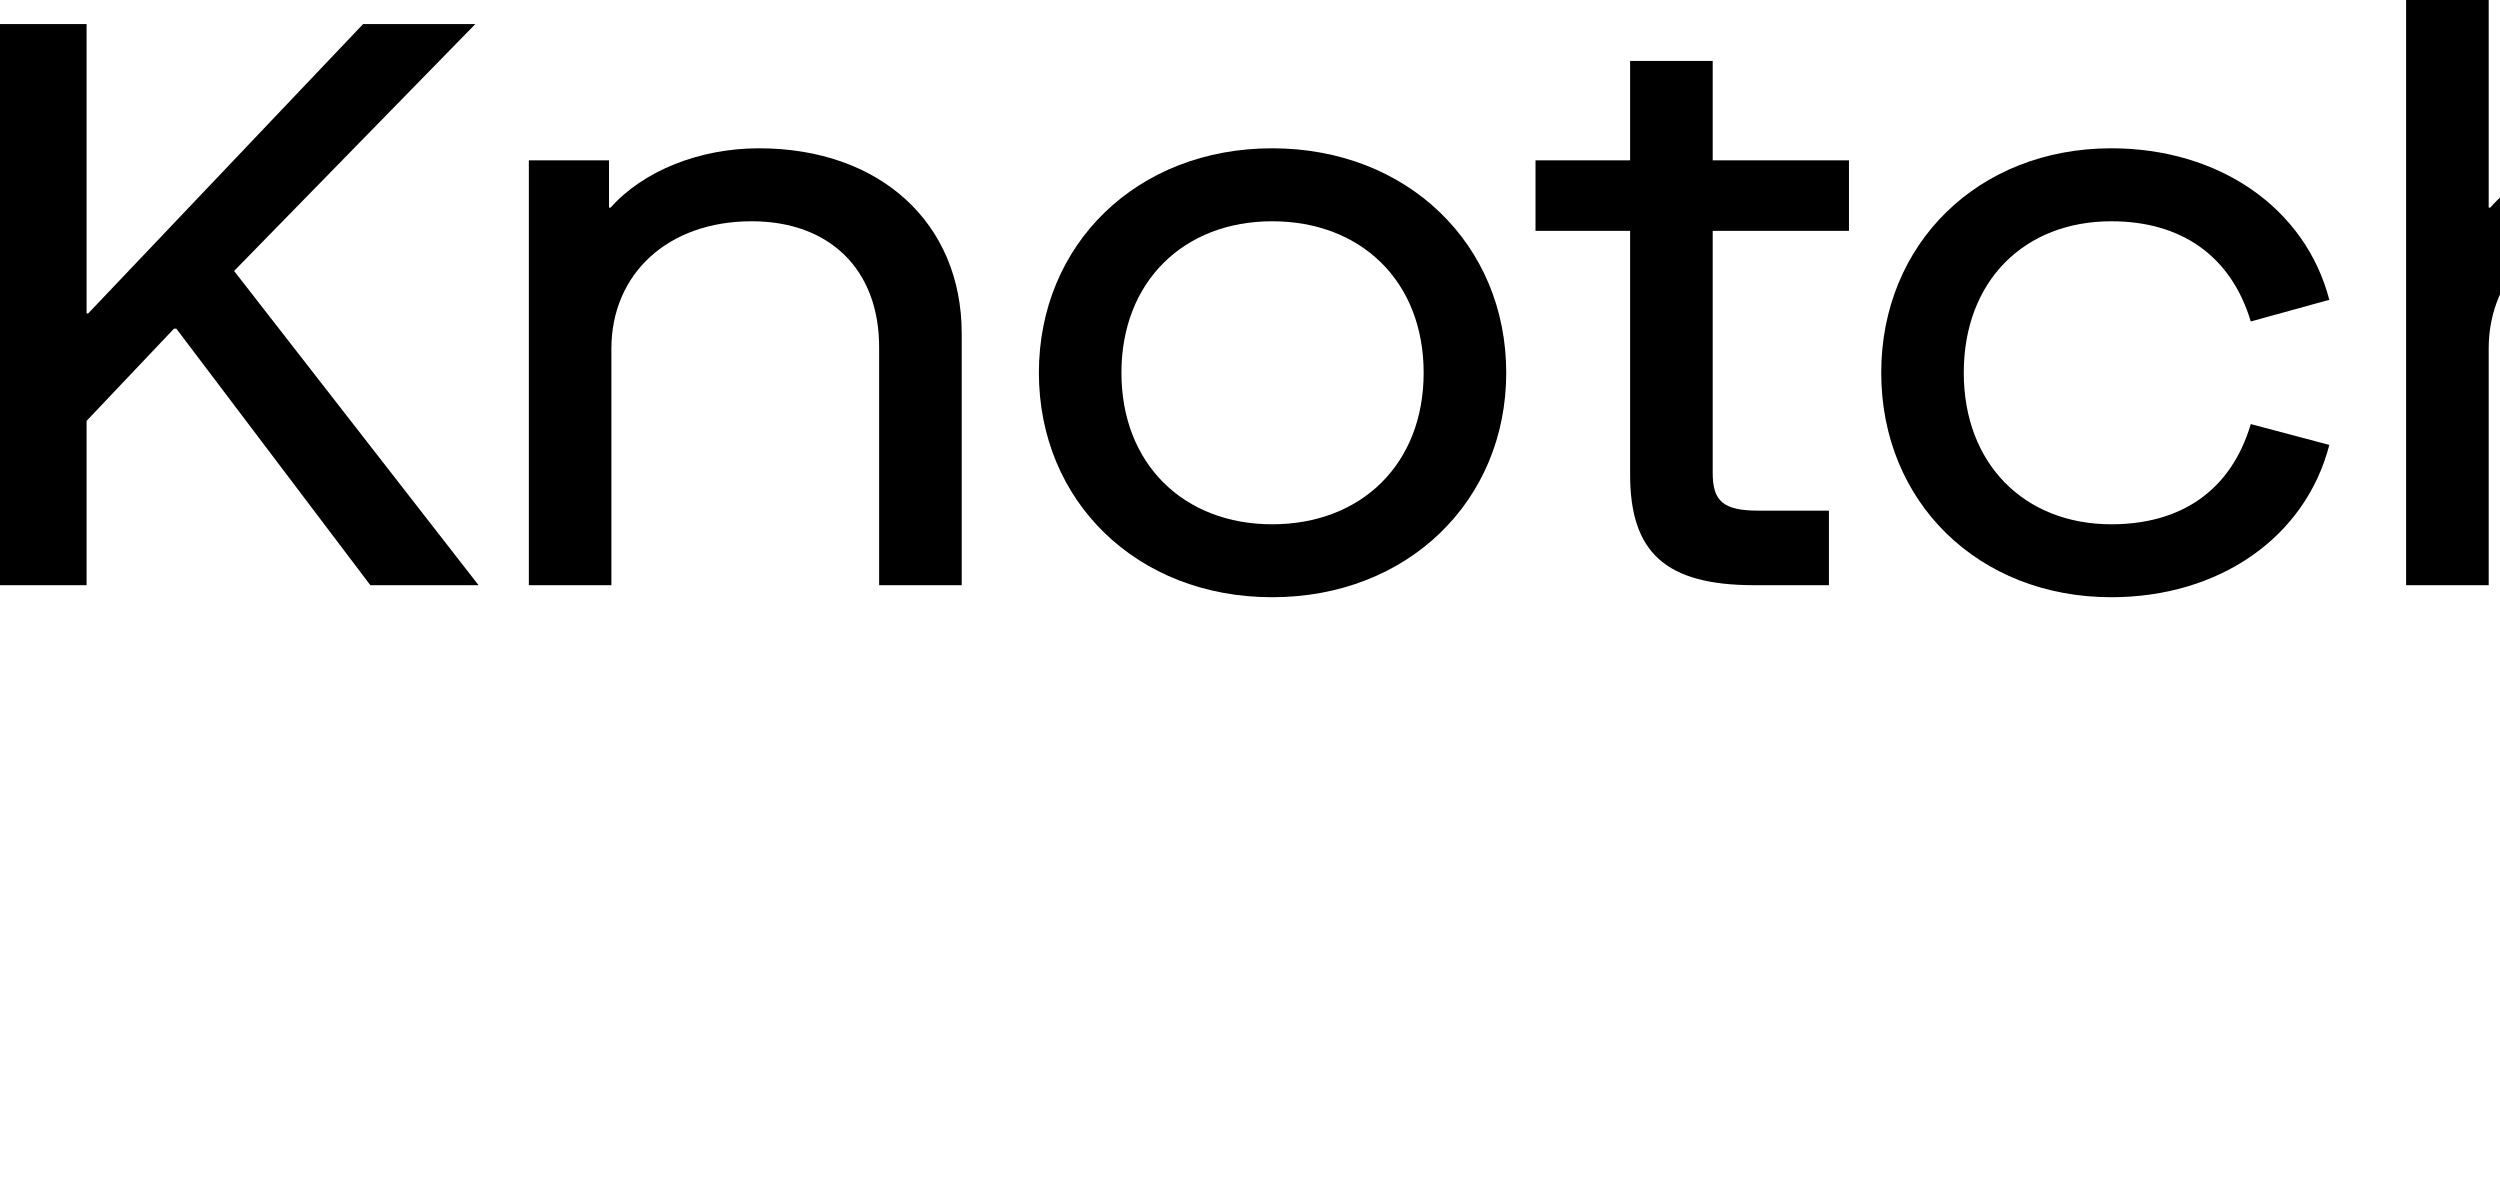
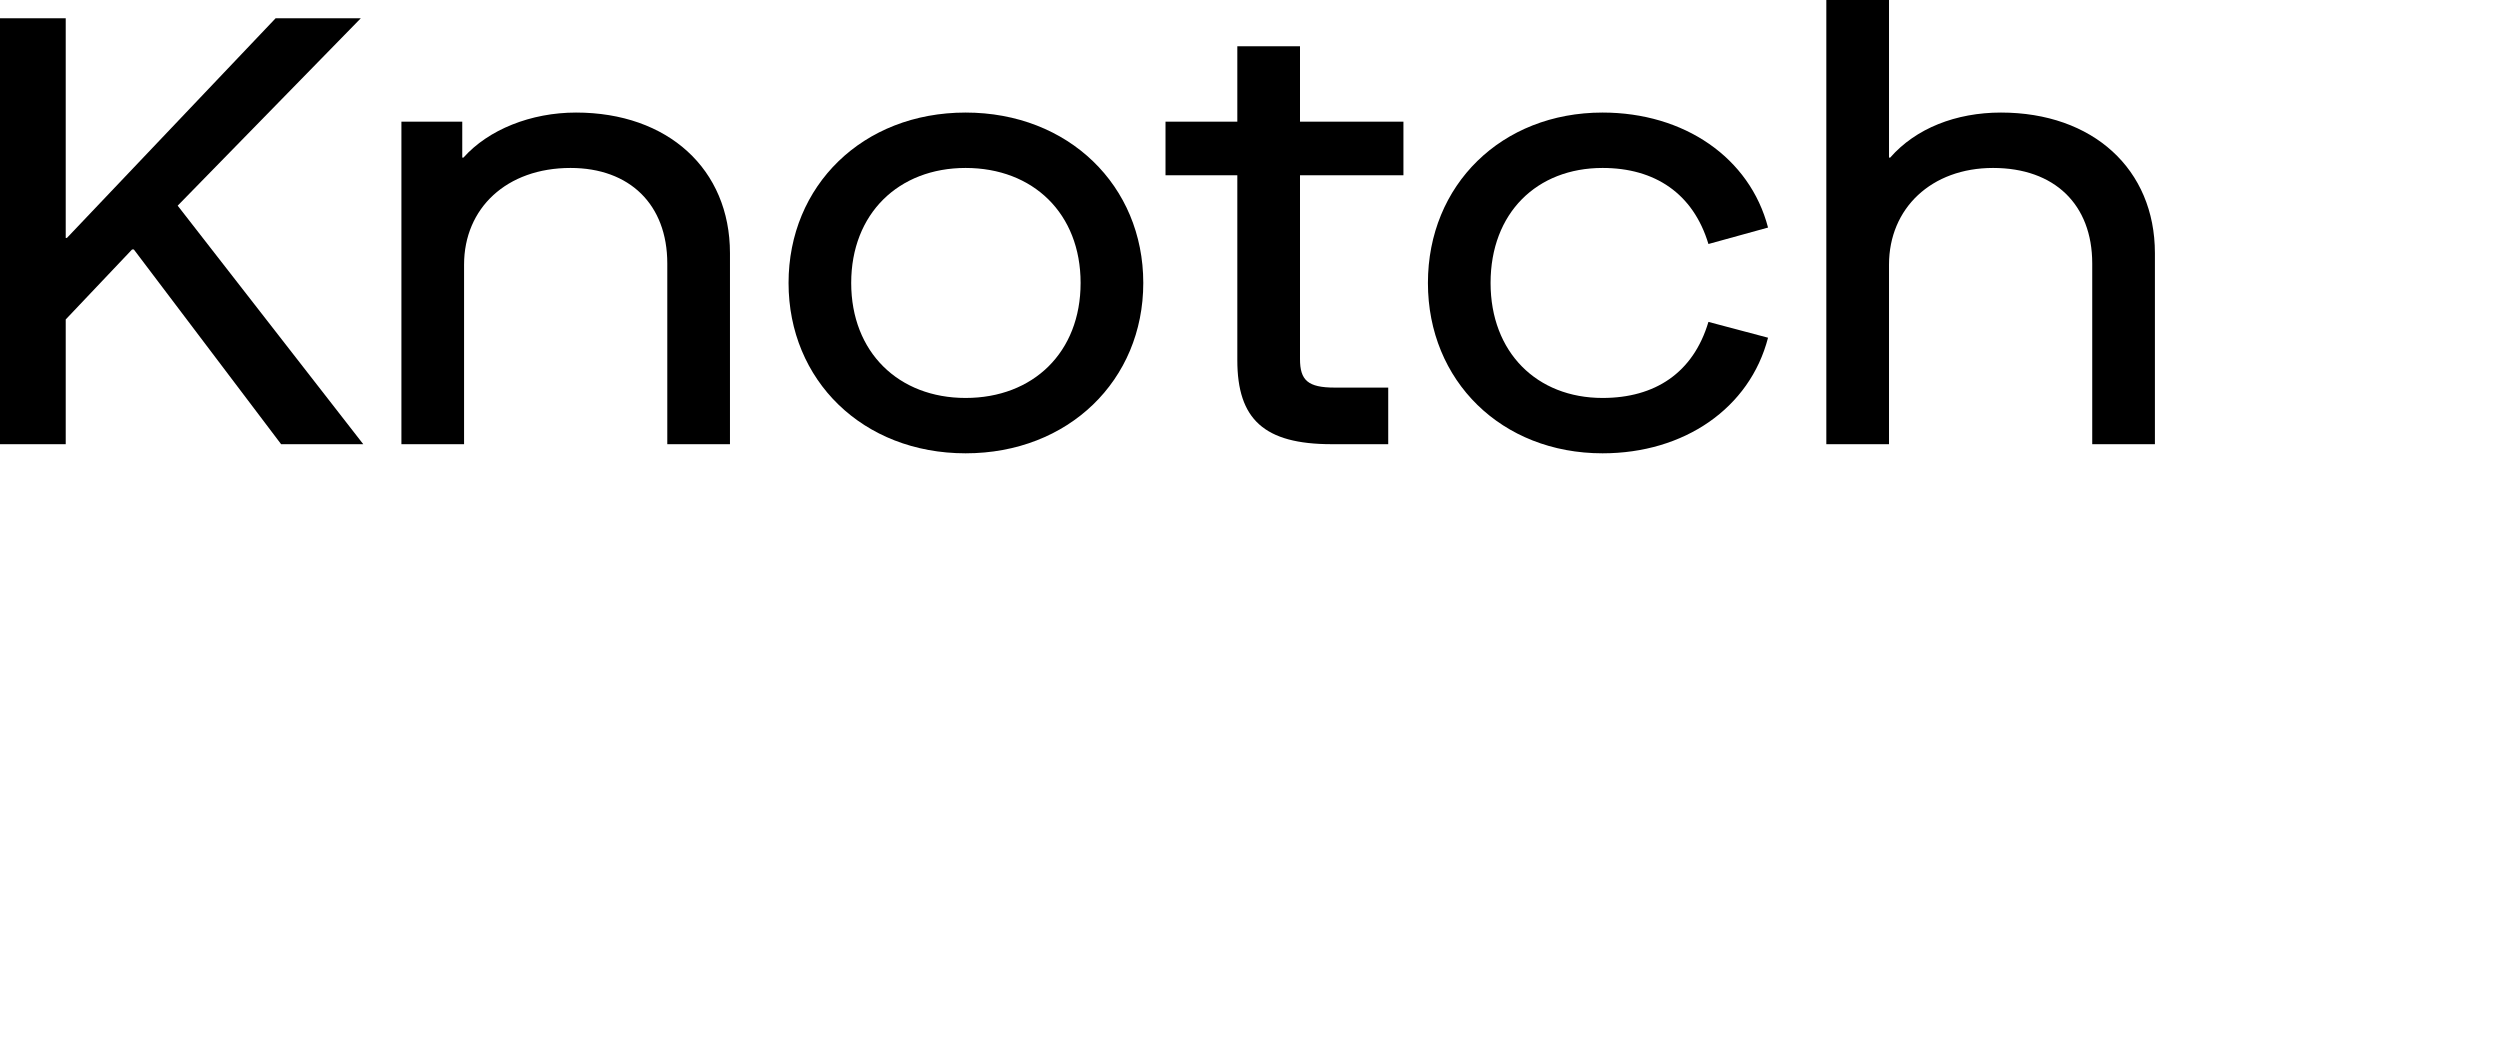
- <svg xmlns="http://www.w3.org/2000/svg" width="63px" height="30px" viewBox="0 0 63 30">
+ <svg xmlns="http://www.w3.org/2000/svg" width="83px" height="35px" viewBox="0 0 83 35">
  <path d="M2.182 14.747H0V0.606H2.182V7.899H2.222L9.151 0.606H11.979L5.899 6.828L12.06 14.747H9.333L4.444 8.283H4.384L2.182 10.606V14.747Z">
    </path>
  <path d="M15.407 14.747H13.327V4.04H15.347V5.232H15.387C16.215 4.303 17.629 3.737 19.124 3.737C22.175 3.737 24.235 5.616 24.235 8.404V14.747H22.154V8.747C22.154 6.788 20.902 5.576 18.942 5.576C16.821 5.576 15.407 6.909 15.407 8.788V14.747Z">
    </path>
  <path d="M32.058 15.05C28.644 15.05 26.18 12.626 26.18 9.394C26.18 6.161 28.644 3.737 32.058 3.737C35.472 3.737 37.957 6.161 37.957 9.394C37.957 12.626 35.472 15.05 32.058 15.05ZM32.058 13.212C34.301 13.212 35.876 11.697 35.876 9.394C35.876 7.091 34.301 5.576 32.058 5.576C29.836 5.576 28.26 7.091 28.26 9.394C28.26 11.697 29.836 13.212 32.058 13.212Z">
    </path>
  <path d="M46.594 4.04V5.818H43.16V11.919C43.16 12.626 43.422 12.868 44.311 12.868H46.089V14.747H44.21C41.968 14.747 41.079 13.919 41.079 11.959V5.818H38.695V4.04H41.079V1.535H43.16V4.04H46.594Z">
    </path>
  <path d="M53.205 15.05C49.851 15.05 47.407 12.646 47.407 9.394C47.407 6.141 49.851 3.737 53.205 3.737C55.912 3.737 58.093 5.232 58.699 7.555L56.72 8.101C56.215 6.424 54.942 5.576 53.205 5.576C51.023 5.576 49.487 7.07 49.487 9.394C49.487 11.697 51.023 13.212 53.205 13.212C54.942 13.212 56.215 12.383 56.72 10.687L58.699 11.212C58.093 13.555 55.912 15.05 53.205 15.05Z">
    </path>
  <path d="M62.715 14.747H60.634V0H62.715V5.232H62.755C63.603 4.262 64.937 3.737 66.432 3.737C69.482 3.737 71.543 5.616 71.543 8.404V14.747H69.462V8.747C69.462 6.788 68.209 5.576 66.169 5.576C64.129 5.576 62.715 6.909 62.715 8.788V14.747Z">
    </path>
</svg>
